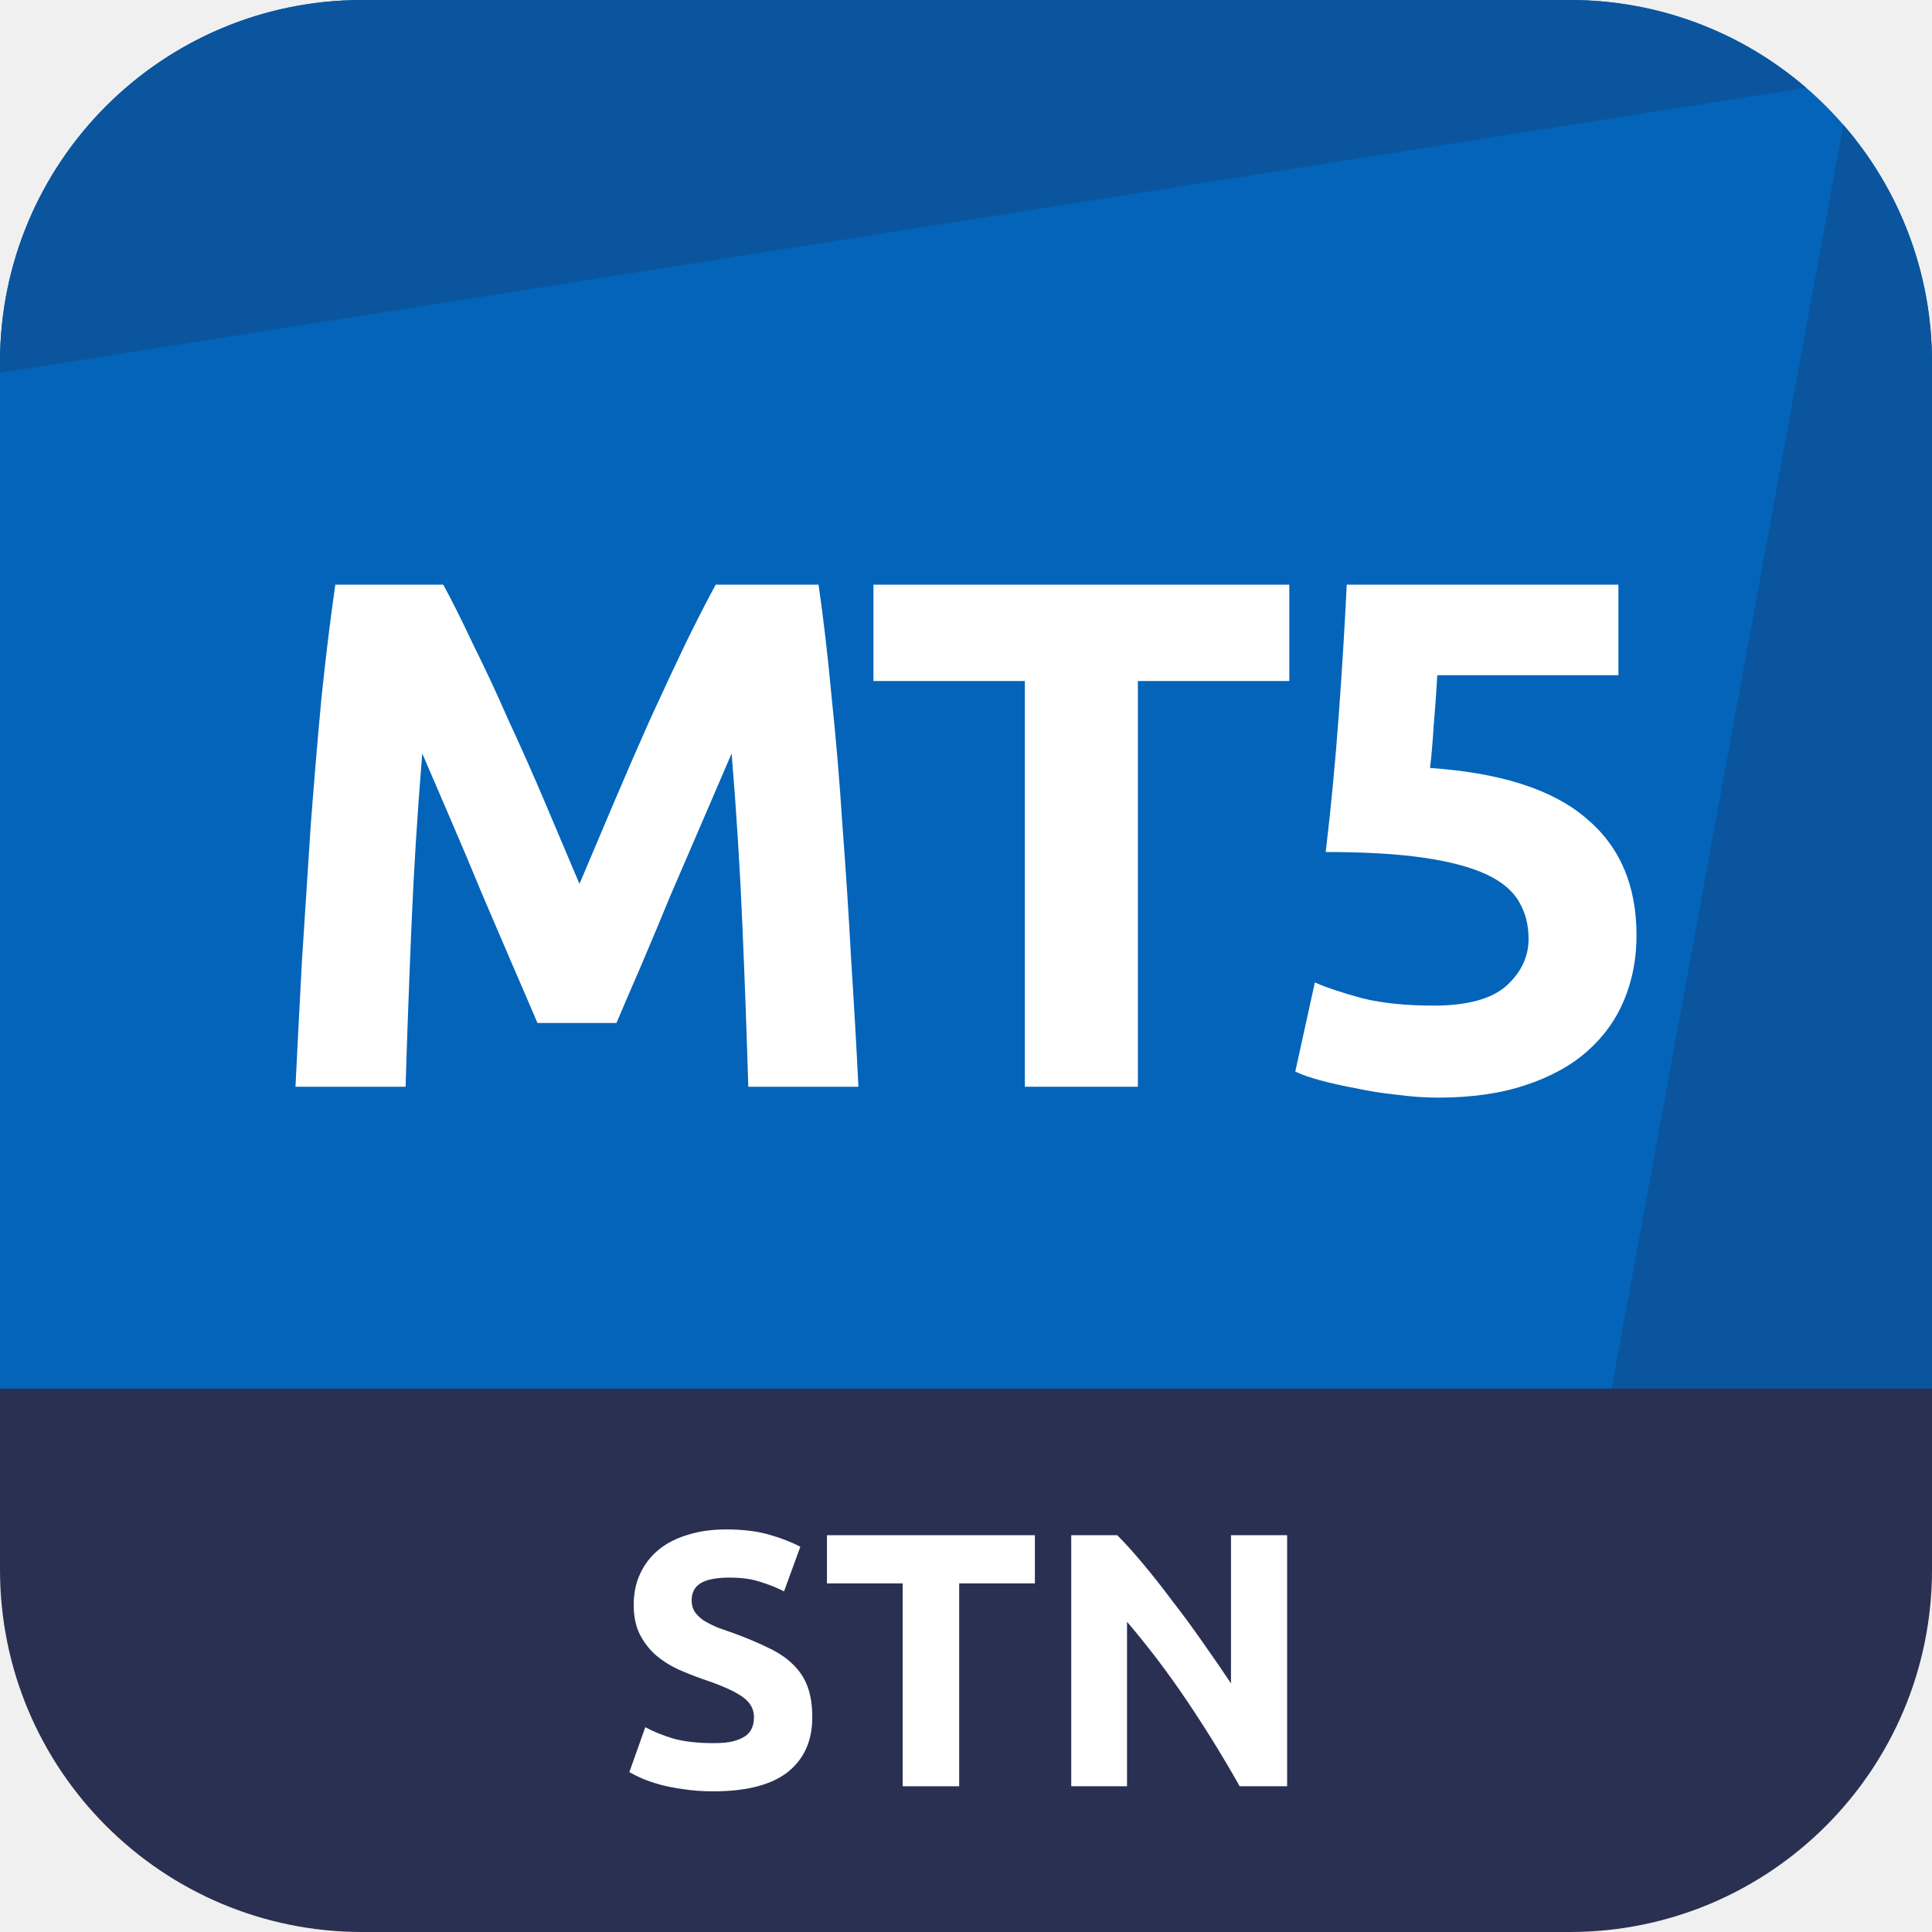
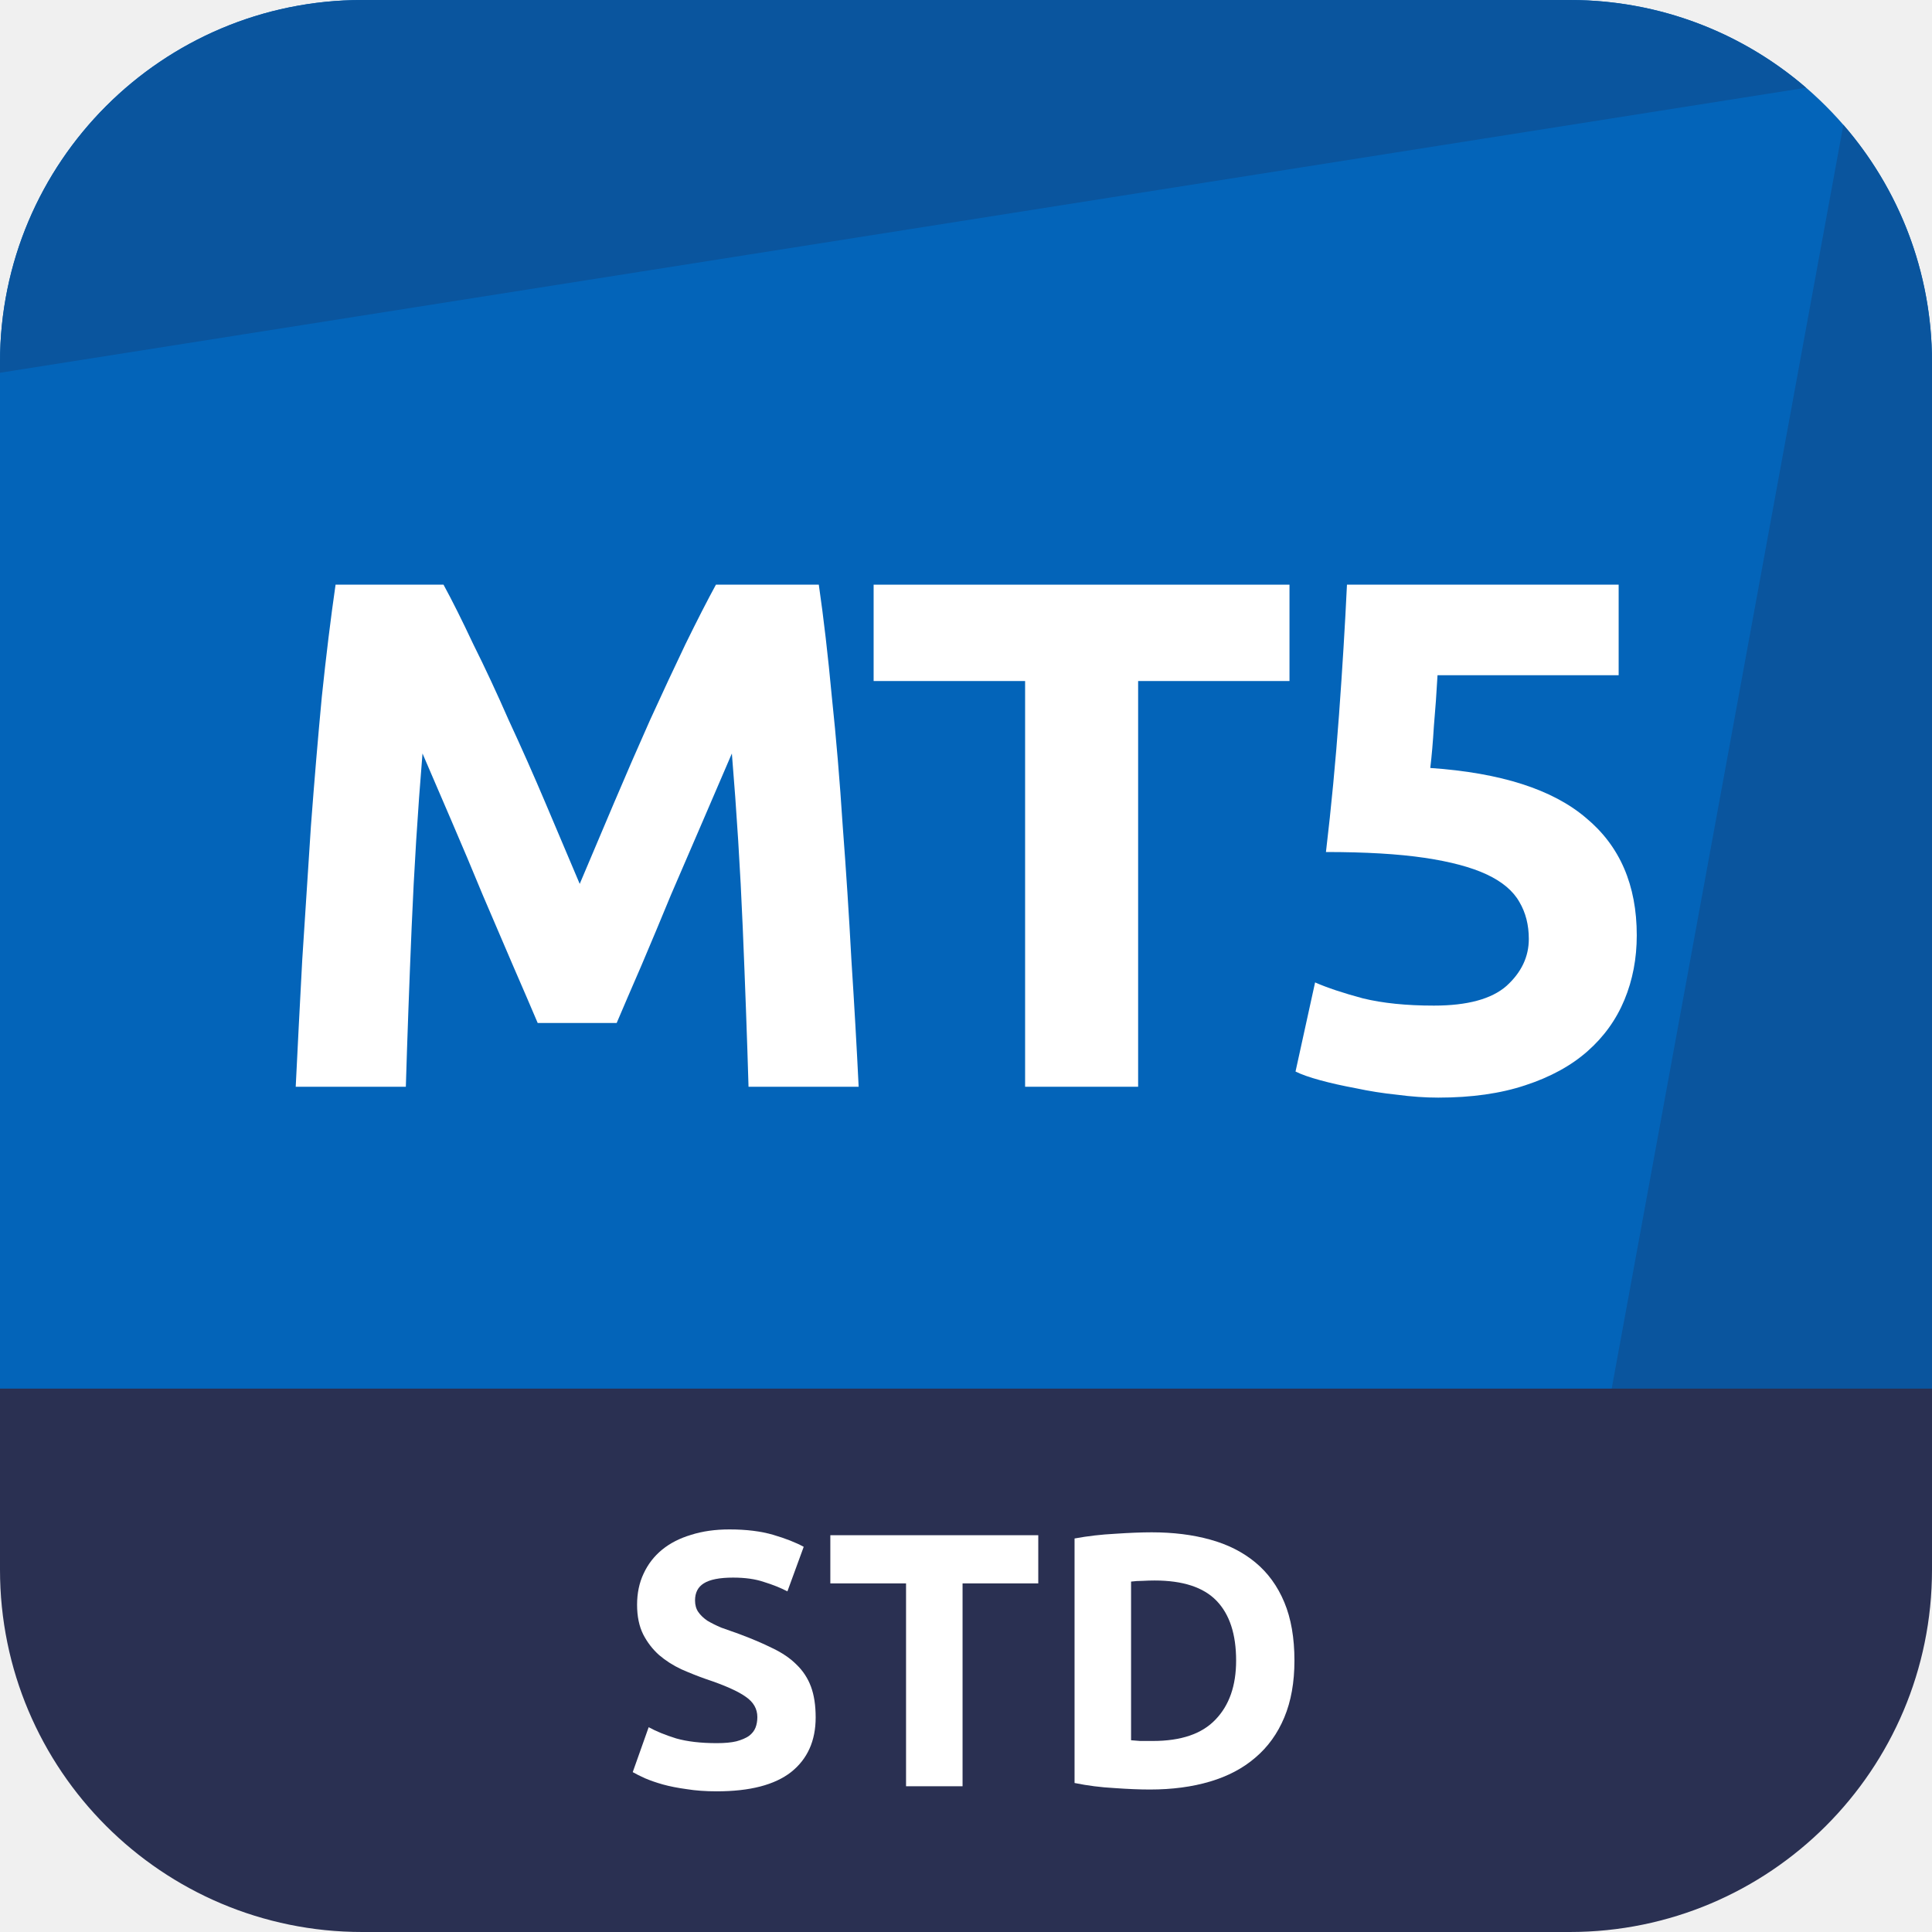
<svg xmlns="http://www.w3.org/2000/svg" width="32" height="32" viewBox="0 0 32 32" fill="none">
  <g id="accounts / md / dmt5-standard-md" clip-path="url(#clip0_2727_1745)">
    <g id="logo">
      <path d="M26 0H6C2.686 0 0 2.686 0 6V23.5H32V6C32 2.686 29.314 0 26 0Z" fill="#0364B9" />
      <path d="M6 0C2.686 0 0 2.686 0 6V6.174L29.914 1.453C28.864 0.547 27.496 0 26 0H6Z" fill="#0A559E" />
      <path d="M32 6C32 4.496 31.447 3.12 30.532 2.067L26.603 23.5L32 23.5V6Z" fill="#0A559E" />
      <path d="M0 23H32V26C32 29.314 29.314 32 26 32H6C2.686 32 0 29.314 0 26V23Z" fill="#2A3052" />
-       <path d="M7.342 9.684C7.486 9.948 7.65 10.276 7.834 10.668C8.026 11.052 8.222 11.472 8.422 11.928C8.63 12.376 8.834 12.836 9.034 13.308C9.234 13.78 9.422 14.224 9.598 14.64C9.774 14.224 9.962 13.78 10.162 13.308C10.362 12.836 10.562 12.376 10.762 11.928C10.97 11.472 11.166 11.052 11.35 10.668C11.542 10.276 11.71 9.948 11.854 9.684H13.558C13.638 10.236 13.71 10.856 13.774 11.544C13.846 12.224 13.906 12.936 13.954 13.68C14.01 14.416 14.058 15.156 14.098 15.9C14.146 16.644 14.186 17.344 14.218 18H12.394C12.37 17.192 12.338 16.312 12.298 15.36C12.258 14.408 12.198 13.448 12.118 12.48C11.974 12.816 11.814 13.188 11.638 13.596C11.462 14.004 11.286 14.412 11.11 14.82C10.942 15.228 10.778 15.62 10.618 15.996C10.458 16.364 10.322 16.68 10.21 16.944H8.902C8.79 16.68 8.654 16.364 8.494 15.996C8.334 15.62 8.166 15.228 7.99 14.82C7.822 14.412 7.65 14.004 7.474 13.596C7.298 13.188 7.138 12.816 6.994 12.48C6.914 13.448 6.854 14.408 6.814 15.36C6.774 16.312 6.742 17.192 6.718 18H4.894C4.926 17.344 4.962 16.644 5.002 15.9C5.05 15.156 5.098 14.416 5.146 13.68C5.202 12.936 5.262 12.224 5.326 11.544C5.398 10.856 5.474 10.236 5.554 9.684H7.342Z" fill="white" />
-       <path d="M21.355 9.684V11.28H18.847V18H16.975V11.28H14.467V9.684H21.355Z" fill="white" />
-       <path d="M25.318 15.552C25.318 15.32 25.266 15.116 25.162 14.94C25.058 14.756 24.878 14.604 24.622 14.484C24.366 14.364 24.022 14.272 23.59 14.208C23.158 14.144 22.614 14.112 21.958 14.112C22.046 13.368 22.118 12.612 22.174 11.844C22.23 11.076 22.274 10.356 22.306 9.684H26.806V11.184H23.806C23.79 11.472 23.77 11.752 23.746 12.024C23.73 12.288 23.71 12.52 23.686 12.72C24.854 12.8 25.714 13.076 26.266 13.548C26.826 14.012 27.106 14.66 27.106 15.492C27.106 15.876 27.038 16.232 26.902 16.56C26.766 16.888 26.562 17.172 26.29 17.412C26.018 17.652 25.674 17.84 25.258 17.976C24.85 18.112 24.37 18.18 23.818 18.18C23.602 18.18 23.374 18.164 23.134 18.132C22.902 18.108 22.674 18.072 22.45 18.024C22.234 17.984 22.038 17.94 21.862 17.892C21.686 17.844 21.55 17.796 21.454 17.748L21.778 16.272C21.978 16.36 22.242 16.448 22.57 16.536C22.898 16.616 23.29 16.656 23.746 16.656C24.298 16.656 24.698 16.548 24.946 16.332C25.194 16.108 25.318 15.848 25.318 15.552Z" fill="white" />
-       <path d="M11.816 28.872C11.948 28.872 12.056 28.862 12.14 28.842C12.228 28.818 12.298 28.788 12.35 28.752C12.402 28.712 12.438 28.666 12.458 28.614C12.478 28.562 12.488 28.504 12.488 28.44C12.488 28.304 12.424 28.192 12.296 28.104C12.168 28.012 11.948 27.914 11.636 27.81C11.5 27.762 11.364 27.708 11.228 27.648C11.092 27.584 10.97 27.506 10.862 27.414C10.754 27.318 10.666 27.204 10.598 27.072C10.53 26.936 10.496 26.772 10.496 26.58C10.496 26.388 10.532 26.216 10.604 26.064C10.676 25.908 10.778 25.776 10.91 25.668C11.042 25.56 11.202 25.478 11.39 25.422C11.578 25.362 11.79 25.332 12.026 25.332C12.306 25.332 12.548 25.362 12.752 25.422C12.956 25.482 13.124 25.548 13.256 25.62L12.986 26.358C12.87 26.298 12.74 26.246 12.596 26.202C12.456 26.154 12.286 26.13 12.086 26.13C11.862 26.13 11.7 26.162 11.6 26.226C11.504 26.286 11.456 26.38 11.456 26.508C11.456 26.584 11.474 26.648 11.51 26.7C11.546 26.752 11.596 26.8 11.66 26.844C11.728 26.884 11.804 26.922 11.888 26.958C11.976 26.99 12.072 27.024 12.176 27.06C12.392 27.14 12.58 27.22 12.74 27.3C12.9 27.376 13.032 27.466 13.136 27.57C13.244 27.674 13.324 27.796 13.376 27.936C13.428 28.076 13.454 28.246 13.454 28.446C13.454 28.834 13.318 29.136 13.046 29.352C12.774 29.564 12.364 29.67 11.816 29.67C11.632 29.67 11.466 29.658 11.318 29.634C11.17 29.614 11.038 29.588 10.922 29.556C10.81 29.524 10.712 29.49 10.628 29.454C10.548 29.418 10.48 29.384 10.424 29.352L10.688 28.608C10.812 28.676 10.964 28.738 11.144 28.794C11.328 28.846 11.552 28.872 11.816 28.872Z" fill="white" />
-       <path d="M17.141 25.428V26.226H15.887V29.586H14.951V26.226H13.697V25.428H17.141Z" fill="white" />
-       <path d="M20.533 29.586C20.265 29.11 19.975 28.64 19.663 28.176C19.351 27.712 19.019 27.274 18.667 26.862V29.586H17.743V25.428H18.505C18.637 25.56 18.783 25.722 18.943 25.914C19.103 26.106 19.265 26.312 19.429 26.532C19.597 26.748 19.763 26.974 19.927 27.21C20.091 27.442 20.245 27.666 20.389 27.882V25.428H21.319V29.586H20.533Z" fill="white" />
+       <path d="M7.346 9.684C7.49 9.948 7.654 10.276 7.838 10.668C8.03 11.052 8.226 11.472 8.426 11.928C8.634 12.376 8.838 12.836 9.038 13.308C9.238 13.78 9.426 14.224 9.602 14.64C9.778 14.224 9.966 13.78 10.166 13.308C10.366 12.836 10.566 12.376 10.766 11.928C10.974 11.472 11.17 11.052 11.354 10.668C11.546 10.276 11.714 9.948 11.858 9.684H13.562C13.642 10.236 13.714 10.856 13.778 11.544C13.85 12.224 13.91 12.936 13.958 13.68C14.014 14.416 14.062 15.156 14.102 15.9C14.15 16.644 14.19 17.344 14.222 18H12.398C12.374 17.192 12.342 16.312 12.302 15.36C12.262 14.408 12.202 13.448 12.122 12.48C11.978 12.816 11.818 13.188 11.642 13.596C11.466 14.004 11.29 14.412 11.114 14.82C10.946 15.228 10.782 15.62 10.622 15.996C10.462 16.364 10.326 16.68 10.214 16.944H8.906C8.794 16.68 8.658 16.364 8.498 15.996C8.338 15.62 8.17 15.228 7.994 14.82C7.826 14.412 7.654 14.004 7.478 13.596C7.302 13.188 7.142 12.816 6.998 12.48C6.918 13.448 6.858 14.408 6.818 15.36C6.778 16.312 6.746 17.192 6.722 18H4.898C4.93 17.344 4.966 16.644 5.006 15.9C5.054 15.156 5.102 14.416 5.15 13.68C5.206 12.936 5.266 12.224 5.33 11.544C5.402 10.856 5.478 10.236 5.558 9.684H7.346Z" fill="white" />
+       <path d="M21.358 9.684V11.28H18.851V18H16.979V11.28H14.47V9.684H21.358Z" fill="white" />
+       <path d="M25.322 15.552C25.322 15.32 25.27 15.116 25.166 14.94C25.062 14.756 24.882 14.604 24.626 14.484C24.37 14.364 24.026 14.272 23.594 14.208C23.162 14.144 22.618 14.112 21.962 14.112C22.05 13.368 22.122 12.612 22.178 11.844C22.234 11.076 22.278 10.356 22.31 9.684H26.81V11.184H23.81C23.794 11.472 23.774 11.752 23.75 12.024C23.734 12.288 23.714 12.52 23.69 12.72C24.858 12.8 25.718 13.076 26.27 13.548C26.83 14.012 27.11 14.66 27.11 15.492C27.11 15.876 27.042 16.232 26.906 16.56C26.77 16.888 26.566 17.172 26.294 17.412C26.022 17.652 25.678 17.84 25.262 17.976C24.854 18.112 24.374 18.18 23.822 18.18C23.606 18.18 23.378 18.164 23.138 18.132C22.906 18.108 22.678 18.072 22.454 18.024C22.238 17.984 22.042 17.94 21.866 17.892C21.69 17.844 21.554 17.796 21.458 17.748L21.782 16.272C21.982 16.36 22.246 16.448 22.574 16.536C22.902 16.616 23.294 16.656 23.75 16.656C24.302 16.656 24.702 16.548 24.95 16.332C25.198 16.108 25.322 15.848 25.322 15.552Z" fill="white" />
+       <path d="M11.872 28.872C12.004 28.872 12.112 28.862 12.196 28.842C12.284 28.818 12.354 28.788 12.406 28.752C12.458 28.712 12.494 28.666 12.514 28.614C12.534 28.562 12.544 28.504 12.544 28.44C12.544 28.304 12.48 28.192 12.352 28.104C12.224 28.012 12.004 27.914 11.692 27.81C11.556 27.762 11.42 27.708 11.284 27.648C11.148 27.584 11.026 27.506 10.918 27.414C10.81 27.318 10.722 27.204 10.654 27.072C10.586 26.936 10.552 26.772 10.552 26.58C10.552 26.388 10.588 26.216 10.66 26.064C10.732 25.908 10.834 25.776 10.966 25.668C11.098 25.56 11.258 25.478 11.446 25.422C11.634 25.362 11.846 25.332 12.082 25.332C12.362 25.332 12.604 25.362 12.808 25.422C13.012 25.482 13.18 25.548 13.312 25.62L13.042 26.358C12.926 26.298 12.796 26.246 12.652 26.202C12.512 26.154 12.342 26.13 12.142 26.13C11.918 26.13 11.756 26.162 11.656 26.226C11.56 26.286 11.512 26.38 11.512 26.508C11.512 26.584 11.53 26.648 11.566 26.7C11.602 26.752 11.652 26.8 11.716 26.844C11.784 26.884 11.86 26.922 11.944 26.958C12.032 26.99 12.128 27.024 12.232 27.06C12.448 27.14 12.636 27.22 12.796 27.3C12.956 27.376 13.088 27.466 13.192 27.57C13.3 27.674 13.38 27.796 13.432 27.936C13.484 28.076 13.51 28.246 13.51 28.446C13.51 28.834 13.374 29.136 13.102 29.352C12.83 29.564 12.42 29.67 11.872 29.67C11.688 29.67 11.522 29.658 11.374 29.634C11.226 29.614 11.094 29.588 10.978 29.556C10.866 29.524 10.768 29.49 10.684 29.454C10.604 29.418 10.536 29.384 10.48 29.352L10.744 28.608C10.868 28.676 11.02 28.738 11.2 28.794C11.384 28.846 11.608 28.872 11.872 28.872Z" fill="white" />
+       <path d="M17.197 25.428V26.226H15.943V29.586H15.007V26.226H13.753V25.428H17.197Z" fill="white" />
+       <path d="M18.734 28.824C18.778 28.828 18.828 28.832 18.884 28.836C18.944 28.836 19.014 28.836 19.094 28.836C19.562 28.836 19.908 28.718 20.132 28.482C20.36 28.246 20.474 27.92 20.474 27.504C20.474 27.068 20.366 26.738 20.15 26.514C19.934 26.29 19.592 26.178 19.124 26.178C19.06 26.178 18.994 26.18 18.926 26.184C18.858 26.184 18.794 26.188 18.734 26.196V28.824ZM21.44 27.504C21.44 27.864 21.384 28.178 21.272 28.446C21.16 28.714 21 28.936 20.792 29.112C20.588 29.288 20.338 29.42 20.042 29.508C19.746 29.596 19.414 29.64 19.046 29.64C18.878 29.64 18.682 29.632 18.458 29.616C18.234 29.604 18.014 29.576 17.798 29.532V25.482C18.014 25.442 18.238 25.416 18.47 25.404C18.706 25.388 18.908 25.38 19.076 25.38C19.432 25.38 19.754 25.42 20.042 25.5C20.334 25.58 20.584 25.706 20.792 25.878C21 26.05 21.16 26.27 21.272 26.538C21.384 26.806 21.44 27.128 21.44 27.504Z" fill="white" />
    </g>
  </g>
  <defs>
    <clipPath id="clip0_2727_1745">
      <rect width="32" height="32" fill="white" />
    </clipPath>
  </defs>
</svg>
